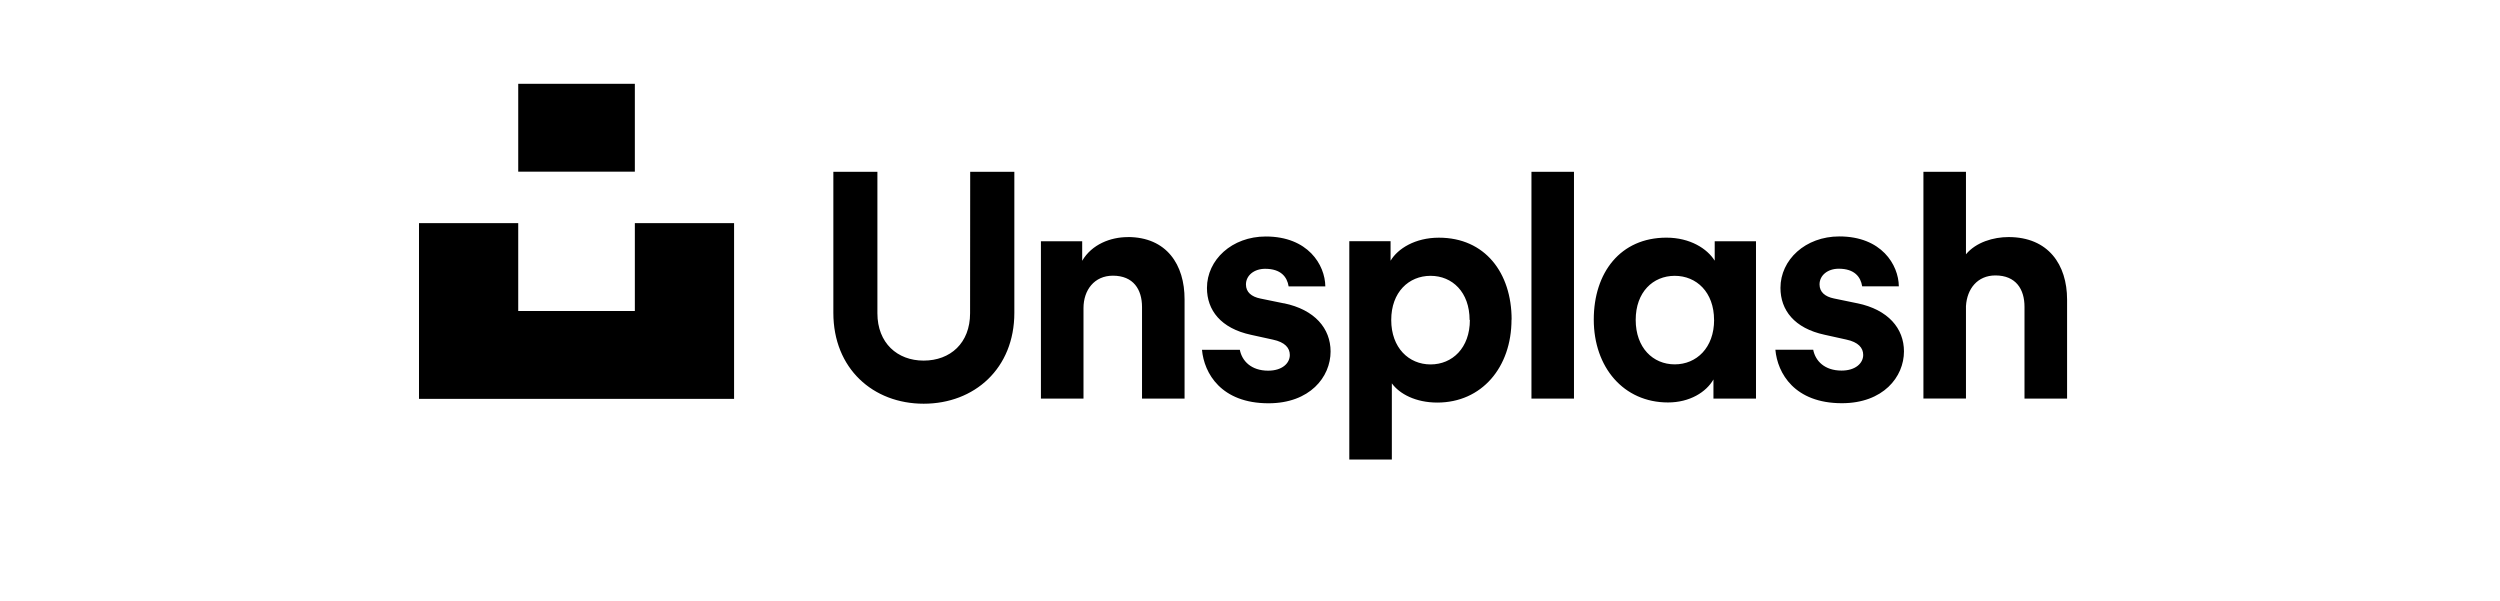
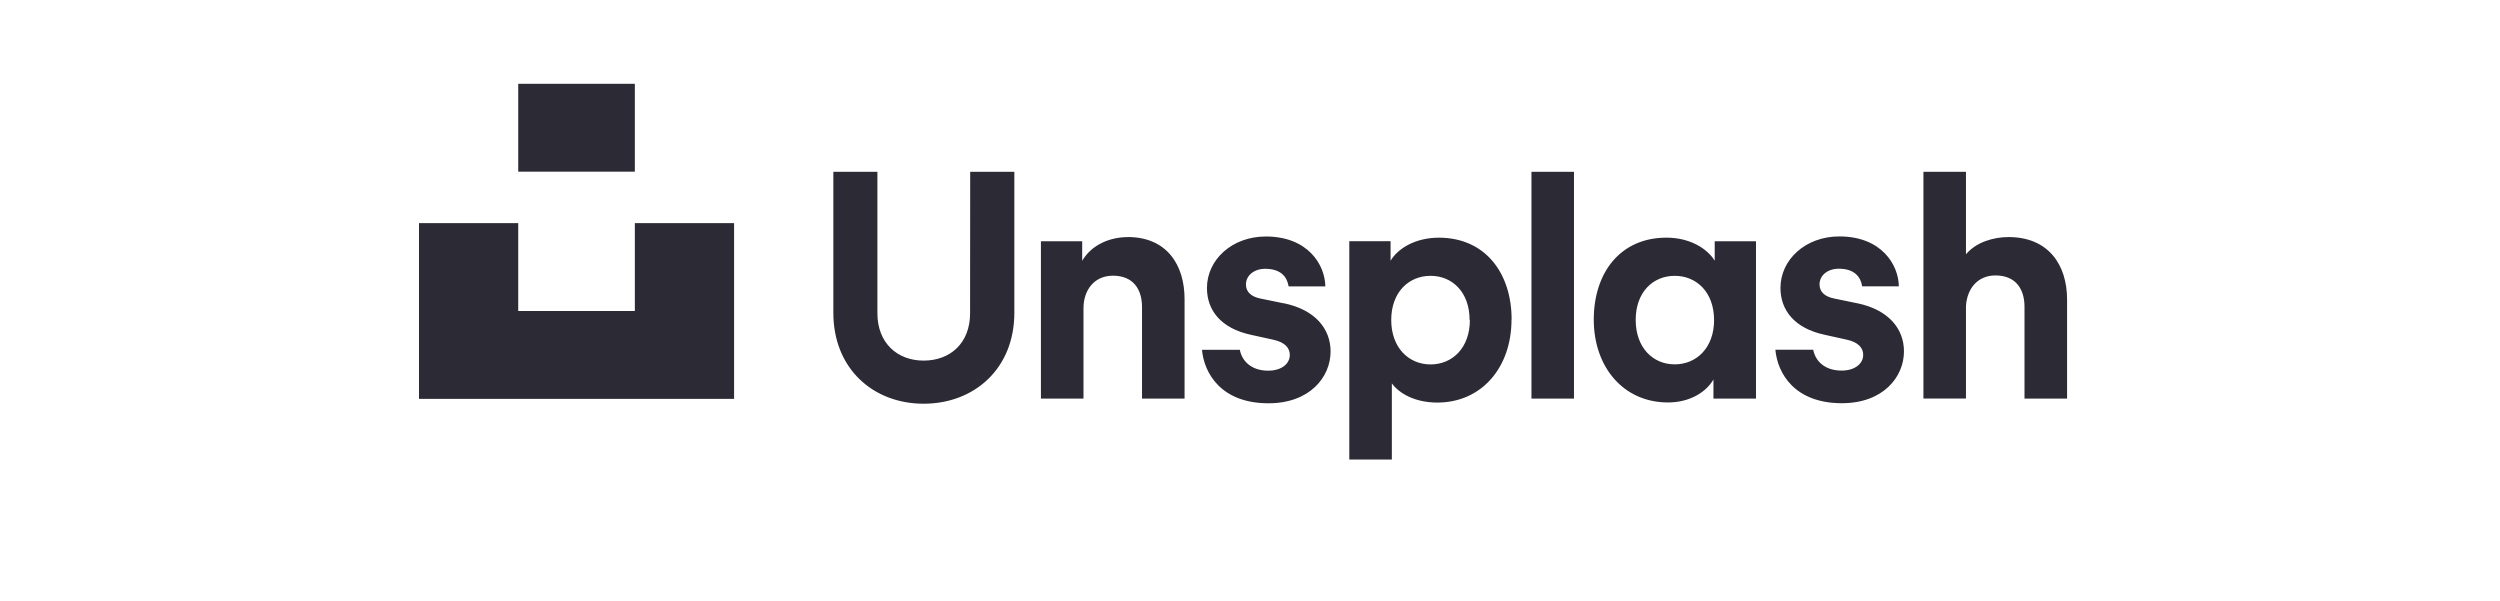
<svg xmlns="http://www.w3.org/2000/svg" width="12em" viewBox="0 0 179 43" fill="none">
-   <path d="M45.455 15.978H52.56V28.56H30V15.978H37.105V22.268H45.455V15.978ZM69.458 22.43C69.458 24.56 68.051 25.819 66.129 25.819C64.25 25.819 62.822 24.56 62.822 22.43V12.3H59.668V22.4C59.668 26.387 62.508 28.906 66.136 28.906C69.765 28.906 72.627 26.387 72.627 22.4V12.3H69.466L69.458 22.43ZM80.737 16.977C79.524 16.977 78.171 17.493 77.485 18.673V17.276H74.53V28.54H77.578V22.061C77.578 20.771 78.352 19.739 79.684 19.739C81.15 19.739 81.769 20.724 81.769 21.984V28.54H84.815V21.439C84.823 18.964 83.54 16.972 80.745 16.972L80.737 16.977ZM91.915 21.718L90.243 21.375C89.605 21.246 89.21 20.918 89.21 20.368C89.21 19.726 89.786 19.246 90.586 19.246C91.711 19.246 92.158 19.826 92.266 20.505H94.894C94.873 18.956 93.647 16.933 90.632 16.933C88.204 16.933 86.418 18.603 86.418 20.619C86.418 22.201 87.401 23.507 89.577 23.974L91.138 24.317C92.008 24.5 92.351 24.913 92.351 25.417C92.351 26.013 91.799 26.54 90.803 26.54C89.587 26.54 88.926 25.848 88.772 25.045H86.062C86.214 26.73 87.435 28.875 90.826 28.875C93.781 28.875 95.27 26.996 95.27 25.164C95.268 23.522 94.145 22.172 91.923 21.713L91.915 21.718ZM108.224 22.887C108.224 26.299 106.093 28.824 102.91 28.824C101.362 28.824 100.205 28.204 99.656 27.448V32.902H96.61V17.271H99.565V18.668C100.081 17.798 101.328 17.018 103.024 17.018C106.33 17.018 108.232 19.537 108.232 22.882L108.224 22.887ZM105.223 22.911C105.223 20.918 103.986 19.749 102.428 19.749C100.869 19.749 99.612 20.918 99.612 22.911C99.612 24.903 100.871 26.093 102.428 26.093C103.984 26.093 105.243 24.921 105.243 22.905L105.223 22.911ZM122.773 17.276H125.729V28.54H122.683V27.169C122.167 28.073 120.987 28.816 119.429 28.816C116.246 28.816 114.114 26.294 114.114 22.88C114.114 19.524 116.016 17.016 119.315 17.016C121.011 17.016 122.237 17.803 122.773 18.665V17.276ZM122.727 22.911C122.727 20.918 121.467 19.749 119.911 19.749C118.355 19.749 117.116 20.913 117.116 22.905C117.116 24.898 118.352 26.088 119.911 26.088C121.47 26.088 122.73 24.901 122.73 22.905L122.727 22.911ZM109.652 28.54H112.697V12.3H109.652V28.54ZM143.811 16.974C142.735 16.974 141.488 17.338 140.763 18.208V12.3H137.717V28.537H140.763V21.919C140.833 20.681 141.589 19.721 142.872 19.721C144.338 19.721 144.957 20.709 144.954 21.968V28.542H148.003V21.439C148 18.964 146.673 16.974 143.811 16.974ZM132.971 21.713L131.311 21.37C130.674 21.241 130.279 20.913 130.279 20.363C130.279 19.721 130.852 19.24 131.655 19.24C132.777 19.24 133.224 19.821 133.332 20.5H135.957C135.936 18.951 134.711 16.928 131.696 16.928C129.267 16.928 127.481 18.598 127.481 20.613C127.481 22.196 128.467 23.502 130.643 23.969L132.191 24.312C133.061 24.495 133.405 24.908 133.405 25.412C133.405 26.008 132.852 26.534 131.856 26.534C130.64 26.534 129.98 25.843 129.825 25.04H127.117C127.267 26.725 128.488 28.87 131.879 28.87C134.834 28.87 136.324 26.991 136.324 25.159C136.324 23.522 135.201 22.172 132.981 21.713H132.971ZM45.455 6H37.105V12.29H45.455V6Z" fill="black" />
+   <path d="M45.455 15.978H52.56V28.56H30V15.978H37.105V22.268H45.455V15.978ZM69.458 22.43C69.458 24.56 68.051 25.819 66.129 25.819C64.25 25.819 62.822 24.56 62.822 22.43V12.3H59.668V22.4C59.668 26.387 62.508 28.906 66.136 28.906C69.765 28.906 72.627 26.387 72.627 22.4V12.3H69.466L69.458 22.43ZM80.737 16.977C79.524 16.977 78.171 17.493 77.485 18.673V17.276H74.53V28.54H77.578V22.061C77.578 20.771 78.352 19.739 79.684 19.739C81.15 19.739 81.769 20.724 81.769 21.984V28.54H84.815V21.439C84.823 18.964 83.54 16.972 80.745 16.972L80.737 16.977ZM91.915 21.718L90.243 21.375C89.605 21.246 89.21 20.918 89.21 20.368C89.21 19.726 89.786 19.246 90.586 19.246C91.711 19.246 92.158 19.826 92.266 20.505H94.894C94.873 18.956 93.647 16.933 90.632 16.933C88.204 16.933 86.418 18.603 86.418 20.619C86.418 22.201 87.401 23.507 89.577 23.974L91.138 24.317C92.008 24.5 92.351 24.913 92.351 25.417C92.351 26.013 91.799 26.54 90.803 26.54C89.587 26.54 88.926 25.848 88.772 25.045H86.062C86.214 26.73 87.435 28.875 90.826 28.875C93.781 28.875 95.27 26.996 95.27 25.164C95.268 23.522 94.145 22.172 91.923 21.713L91.915 21.718ZM108.224 22.887C108.224 26.299 106.093 28.824 102.91 28.824C101.362 28.824 100.205 28.204 99.656 27.448V32.902H96.61V17.271H99.565V18.668C100.081 17.798 101.328 17.018 103.024 17.018C106.33 17.018 108.232 19.537 108.232 22.882L108.224 22.887ZM105.223 22.911C105.223 20.918 103.986 19.749 102.428 19.749C100.869 19.749 99.612 20.918 99.612 22.911C99.612 24.903 100.871 26.093 102.428 26.093C103.984 26.093 105.243 24.921 105.243 22.905L105.223 22.911ZM122.773 17.276H125.729V28.54H122.683V27.169C122.167 28.073 120.987 28.816 119.429 28.816C116.246 28.816 114.114 26.294 114.114 22.88C114.114 19.524 116.016 17.016 119.315 17.016C121.011 17.016 122.237 17.803 122.773 18.665V17.276ZM122.727 22.911C122.727 20.918 121.467 19.749 119.911 19.749C118.355 19.749 117.116 20.913 117.116 22.905C117.116 24.898 118.352 26.088 119.911 26.088C121.47 26.088 122.73 24.901 122.73 22.905L122.727 22.911ZM109.652 28.54H112.697V12.3H109.652V28.54ZM143.811 16.974C142.735 16.974 141.488 17.338 140.763 18.208V12.3H137.717V28.537H140.763V21.919C140.833 20.681 141.589 19.721 142.872 19.721C144.338 19.721 144.957 20.709 144.954 21.968V28.542H148.003V21.439C148 18.964 146.673 16.974 143.811 16.974ZM132.971 21.713L131.311 21.37C130.674 21.241 130.279 20.913 130.279 20.363C130.279 19.721 130.852 19.24 131.655 19.24C132.777 19.24 133.224 19.821 133.332 20.5H135.957C135.936 18.951 134.711 16.928 131.696 16.928C129.267 16.928 127.481 18.598 127.481 20.613C127.481 22.196 128.467 23.502 130.643 23.969L132.191 24.312C133.061 24.495 133.405 24.908 133.405 25.412C133.405 26.008 132.852 26.534 131.856 26.534C130.64 26.534 129.98 25.843 129.825 25.04H127.117C127.267 26.725 128.488 28.87 131.879 28.87C134.834 28.87 136.324 26.991 136.324 25.159C136.324 23.522 135.201 22.172 132.981 21.713H132.971ZM45.455 6H37.105V12.29H45.455V6Z" fill="#2B2A35" />
</svg>
